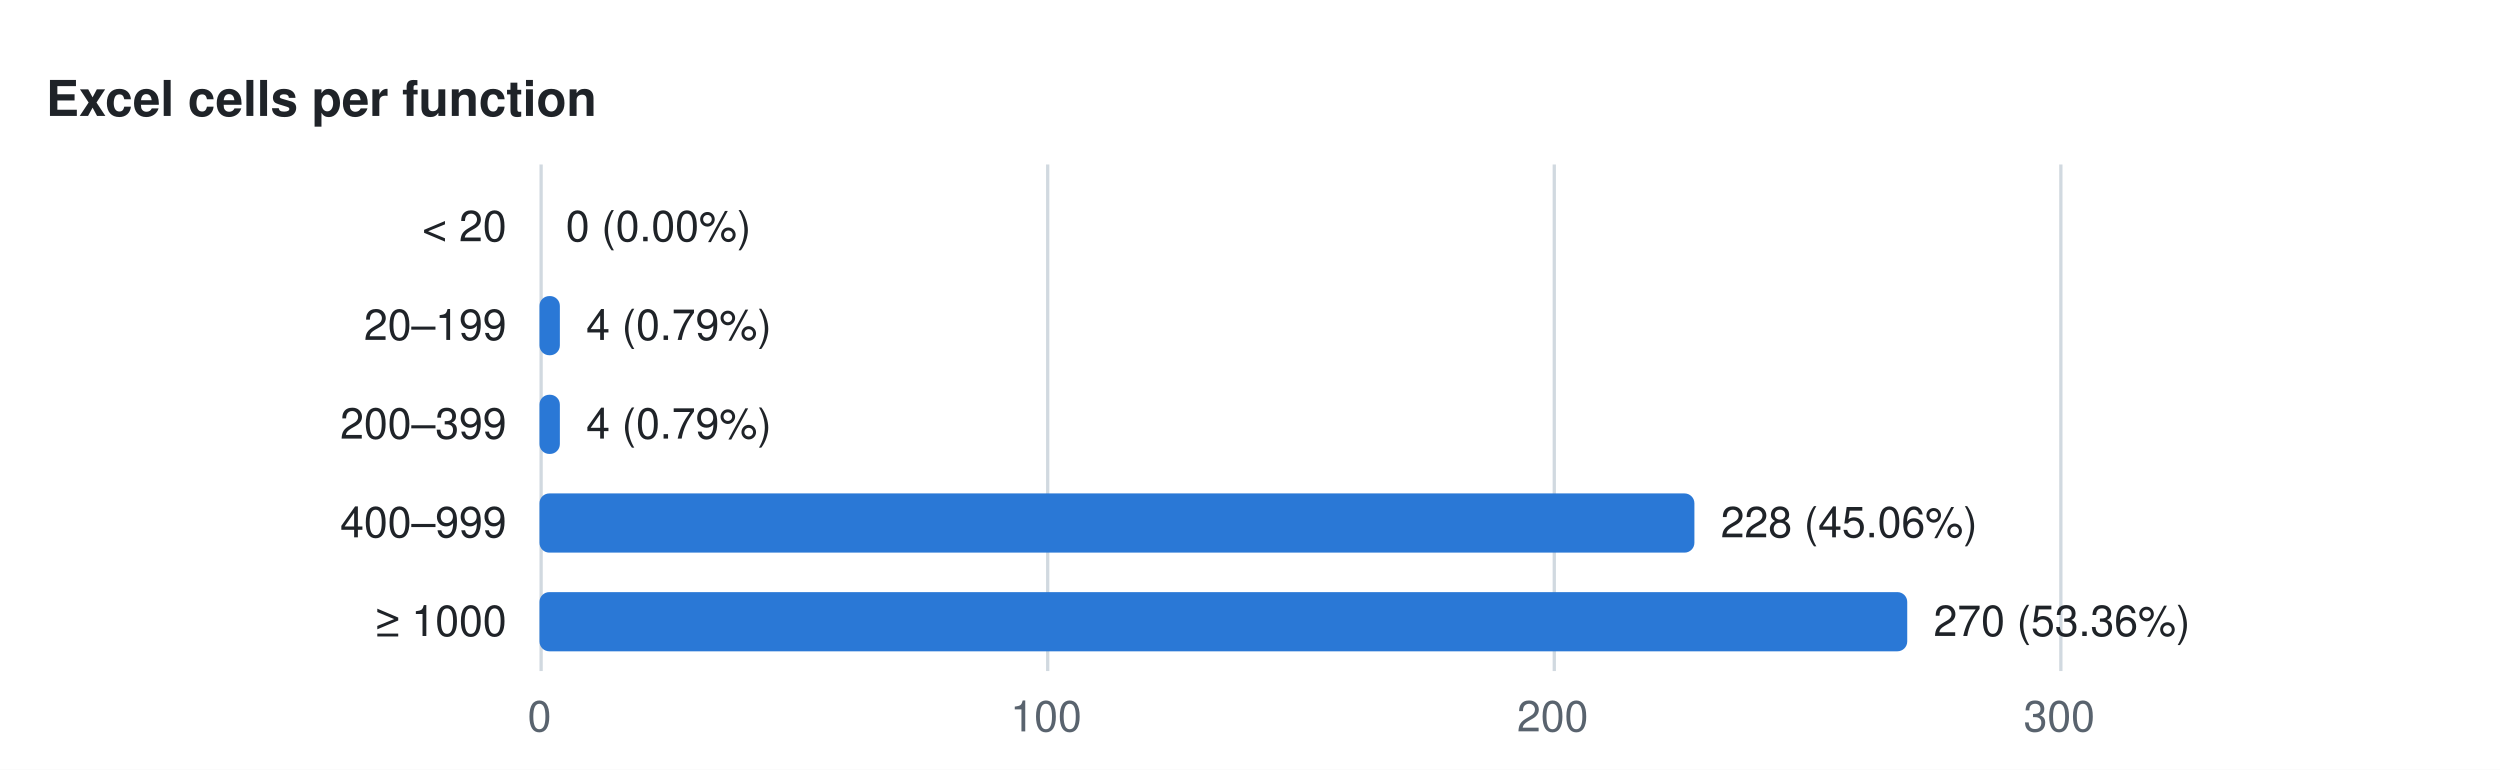
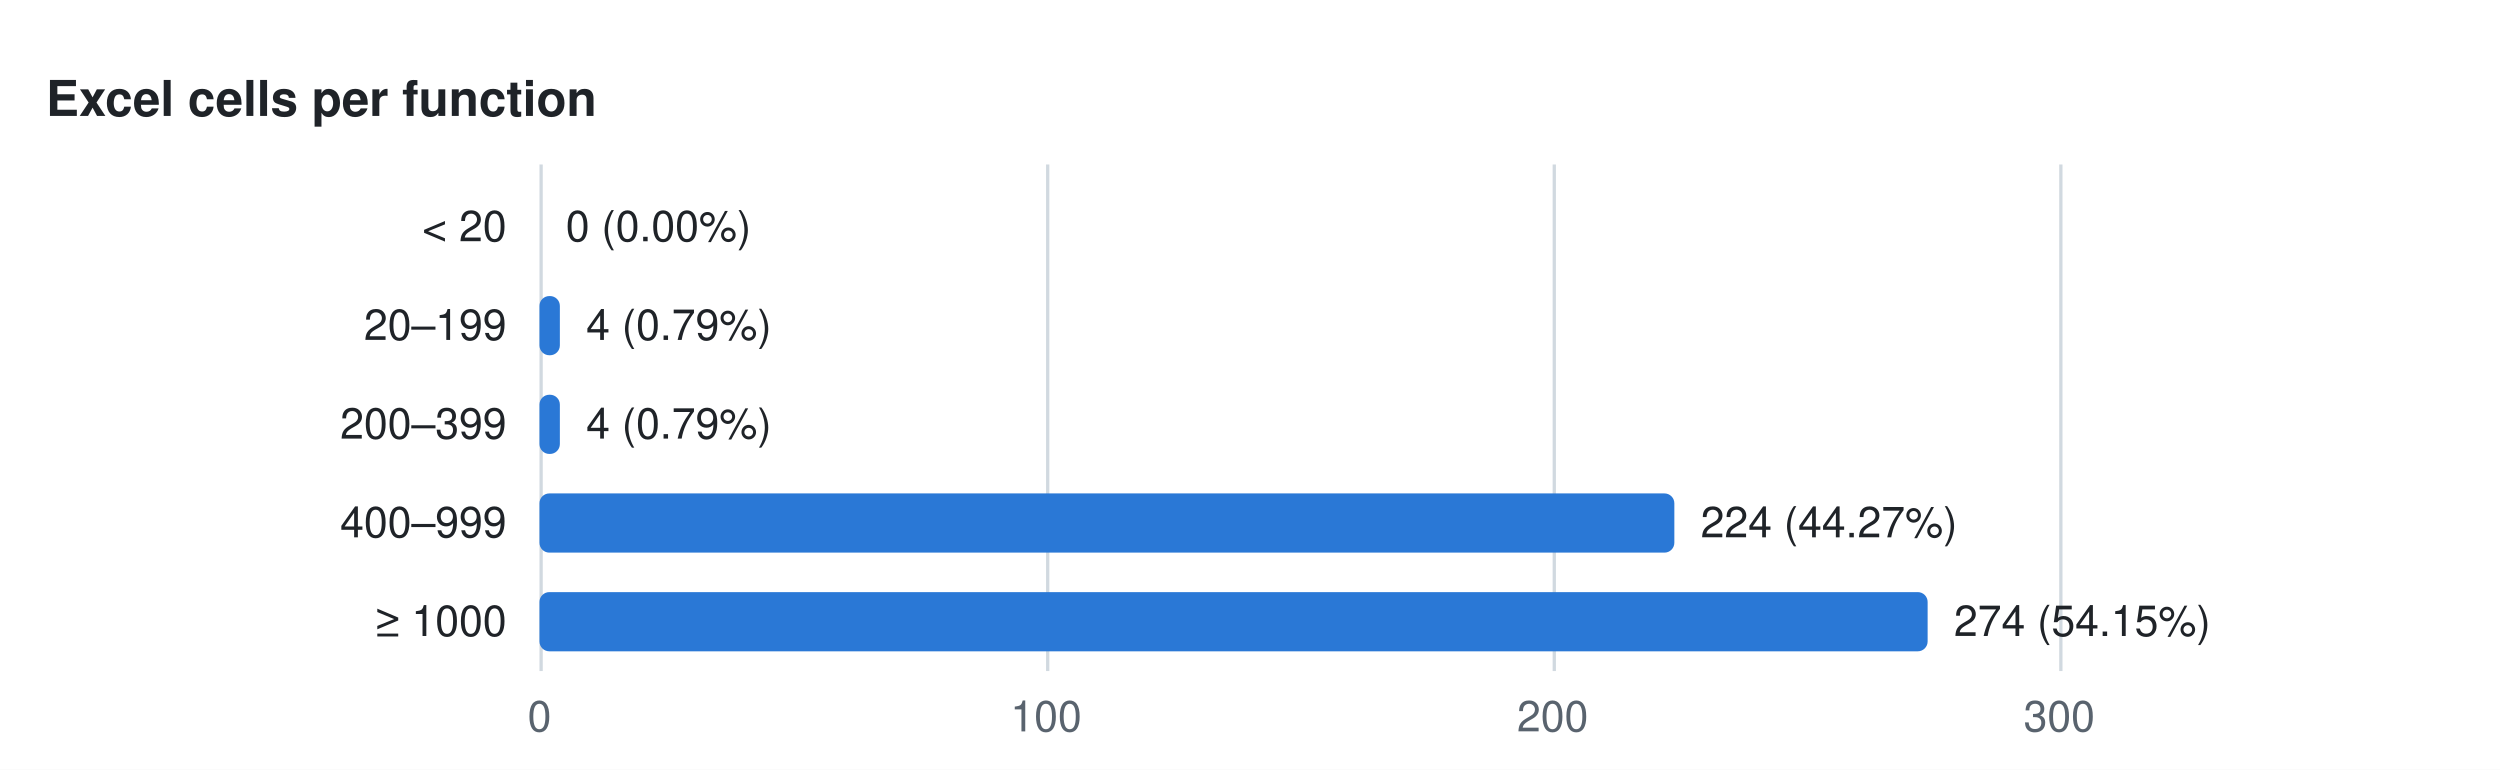
<svg xmlns="http://www.w3.org/2000/svg" width="760" height="234" viewBox="0 0 760 234" role="img" aria-labelledby="t d">
  <style>text{font-family:system-ui,-apple-system,'Segoe UI',Helvetica,Arial,sans-serif;font-size:13px}.title{font-size:15px;font-weight:600}.num{font-variant-numeric:tabular-nums}.bg{fill:#ffffff}.ink{fill:#1f2328}.muted{fill:#59636e}.grid{fill:#d1d9e0}.b-cells{fill:#2a78d6}.in-cells{fill:#000000}@media (prefers-color-scheme: dark){.bg{fill:#0d1117}.ink{fill:#f0f6fc}.muted{fill:#9198a1}.grid{fill:#3d444d}.b-cells{fill:#3987e5}.in-cells{fill:#000000}}</style>
  <rect class="bg" fill="#ffffff" x="0" y="0" width="760" height="234" />
  <g transform="translate(14,14)">
    <text x="0.0" y="16.0" class="ink title" fill="#1f2328" text-anchor="start" dominant-baseline="middle">Excel cells per function</text>
    <rect class="grid" fill="#d1d9e0" x="150.0" y="36" width="1" height="154" />
    <text x="150.0" y="204.0" class="muted num" fill="#59636e" text-anchor="middle" dominant-baseline="middle">0</text>
    <rect class="grid" fill="#d1d9e0" x="304.0" y="36" width="1" height="154" />
    <text x="304.0" y="204.0" class="muted num" fill="#59636e" text-anchor="middle" dominant-baseline="middle">100</text>
    <rect class="grid" fill="#d1d9e0" x="458.0" y="36" width="1" height="154" />
    <text x="458.0" y="204.0" class="muted num" fill="#59636e" text-anchor="middle" dominant-baseline="middle">200</text>
    <rect class="grid" fill="#d1d9e0" x="612.0" y="36" width="1" height="154" />
    <text x="612.0" y="204.0" class="muted num" fill="#59636e" text-anchor="middle" dominant-baseline="middle">300</text>
    <text x="140.0" y="55.0" class="ink" fill="#1f2328" text-anchor="end" dominant-baseline="middle">&lt; 20</text>
    <text x="158.0" y="55.0" class="ink num" fill="#1f2328" text-anchor="start" dominant-baseline="middle">0 (0.00%)</text>
    <text x="140.0" y="85.0" class="ink" fill="#1f2328" text-anchor="end" dominant-baseline="middle">20–199</text>
    <rect class="b-cells" fill="#2a78d6" x="150.0" y="76.0" width="6.2" height="18" rx="3" />
    <text x="164.2" y="85.0" class="ink num" fill="#1f2328" text-anchor="start" dominant-baseline="middle">4 (0.79%)</text>
    <text x="140.0" y="115.0" class="ink" fill="#1f2328" text-anchor="end" dominant-baseline="middle">200–399</text>
    <rect class="b-cells" fill="#2a78d6" x="150.0" y="106.0" width="6.2" height="18" rx="3" />
    <text x="164.2" y="115.0" class="ink num" fill="#1f2328" text-anchor="start" dominant-baseline="middle">4 (0.79%)</text>
    <text x="140.0" y="145.0" class="ink" fill="#1f2328" text-anchor="end" dominant-baseline="middle">400–999</text>
-     <rect class="b-cells" fill="#2a78d6" x="150.0" y="136.0" width="351.1" height="18" rx="3" />
-     <text x="509.1" y="145.0" class="ink num" fill="#1f2328" text-anchor="start" dominant-baseline="middle">228 (45.06%)</text>
+     <rect class="b-cells" fill="#2a78d6" x="150.0" y="136.0" width="345.0" height="18" rx="3" />
+     <text x="503.0" y="145.0" class="ink num" fill="#1f2328" text-anchor="start" dominant-baseline="middle">224 (44.27%)</text>
    <text x="140.0" y="175.0" class="ink" fill="#1f2328" text-anchor="end" dominant-baseline="middle">≥ 1000</text>
-     <rect class="b-cells" fill="#2a78d6" x="150.0" y="166.0" width="415.8" height="18" rx="3" />
-     <text x="573.8" y="175.0" class="ink num" fill="#1f2328" text-anchor="start" dominant-baseline="middle">270 (53.36%)</text>
+     <rect class="b-cells" fill="#2a78d6" x="150.0" y="166.0" width="422.0" height="18" rx="3" />
+     <text x="580.0" y="175.0" class="ink num" fill="#1f2328" text-anchor="start" dominant-baseline="middle">274 (54.15%)</text>
  </g>
</svg>
